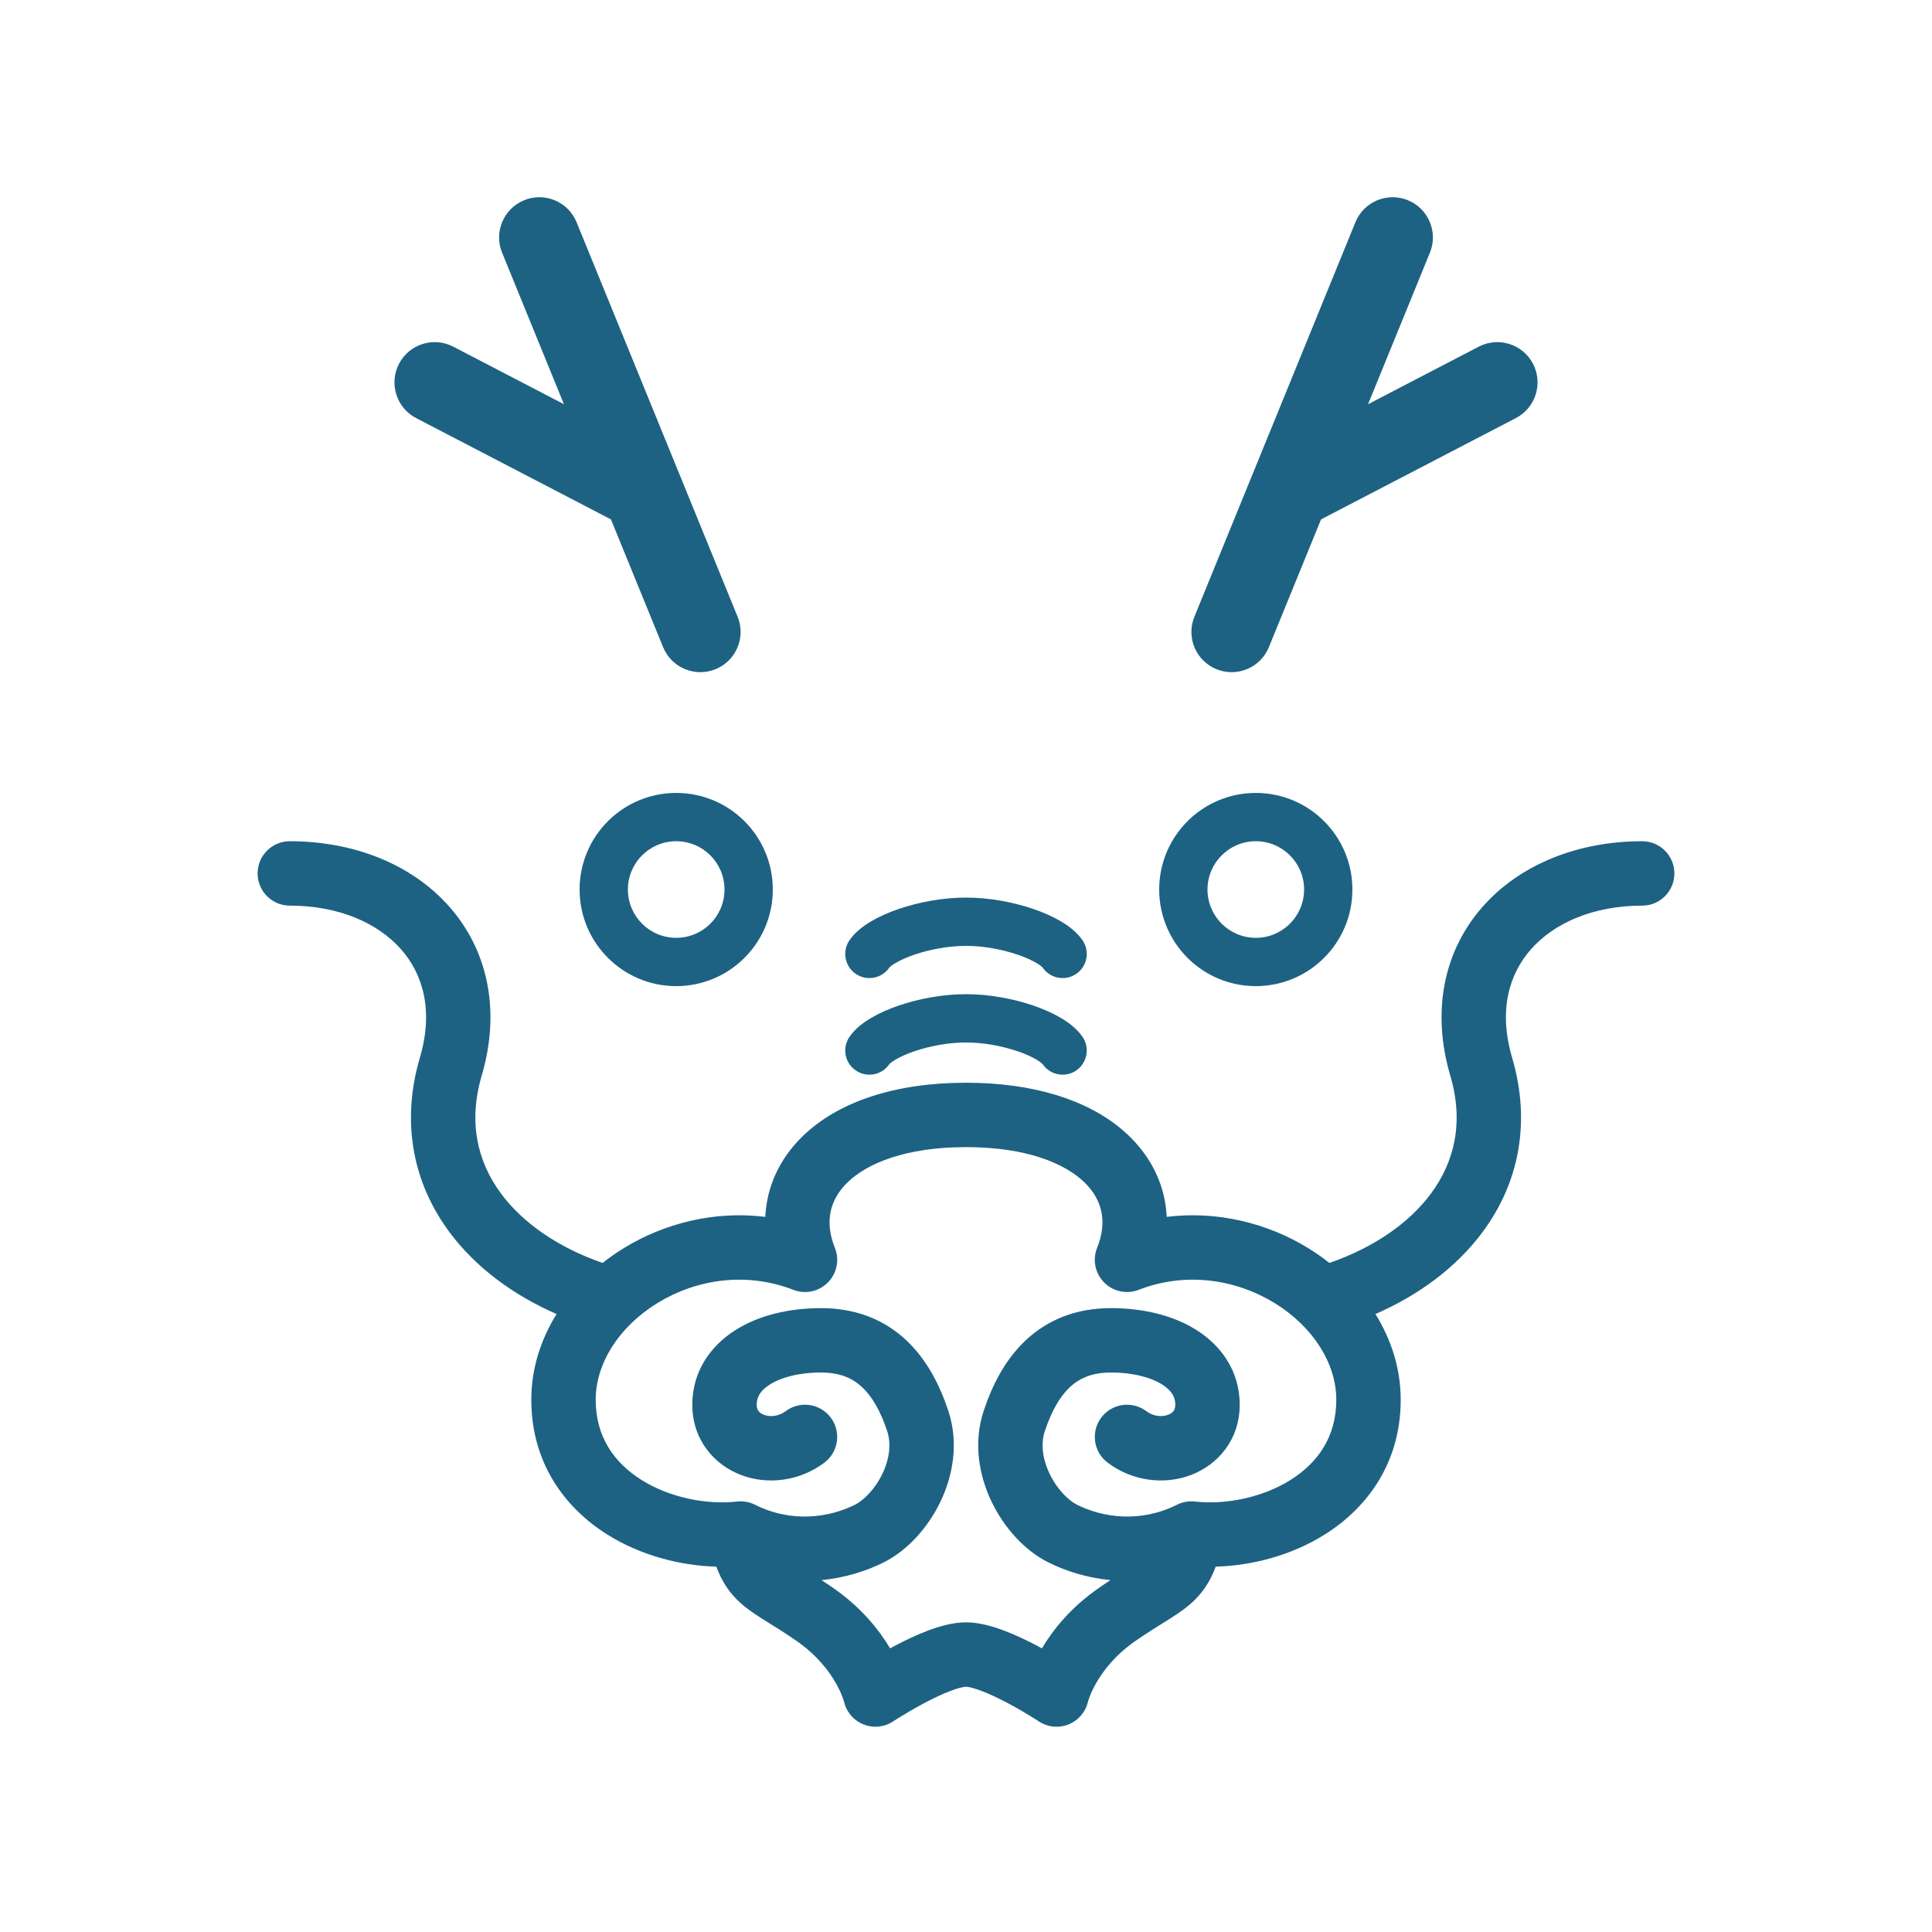
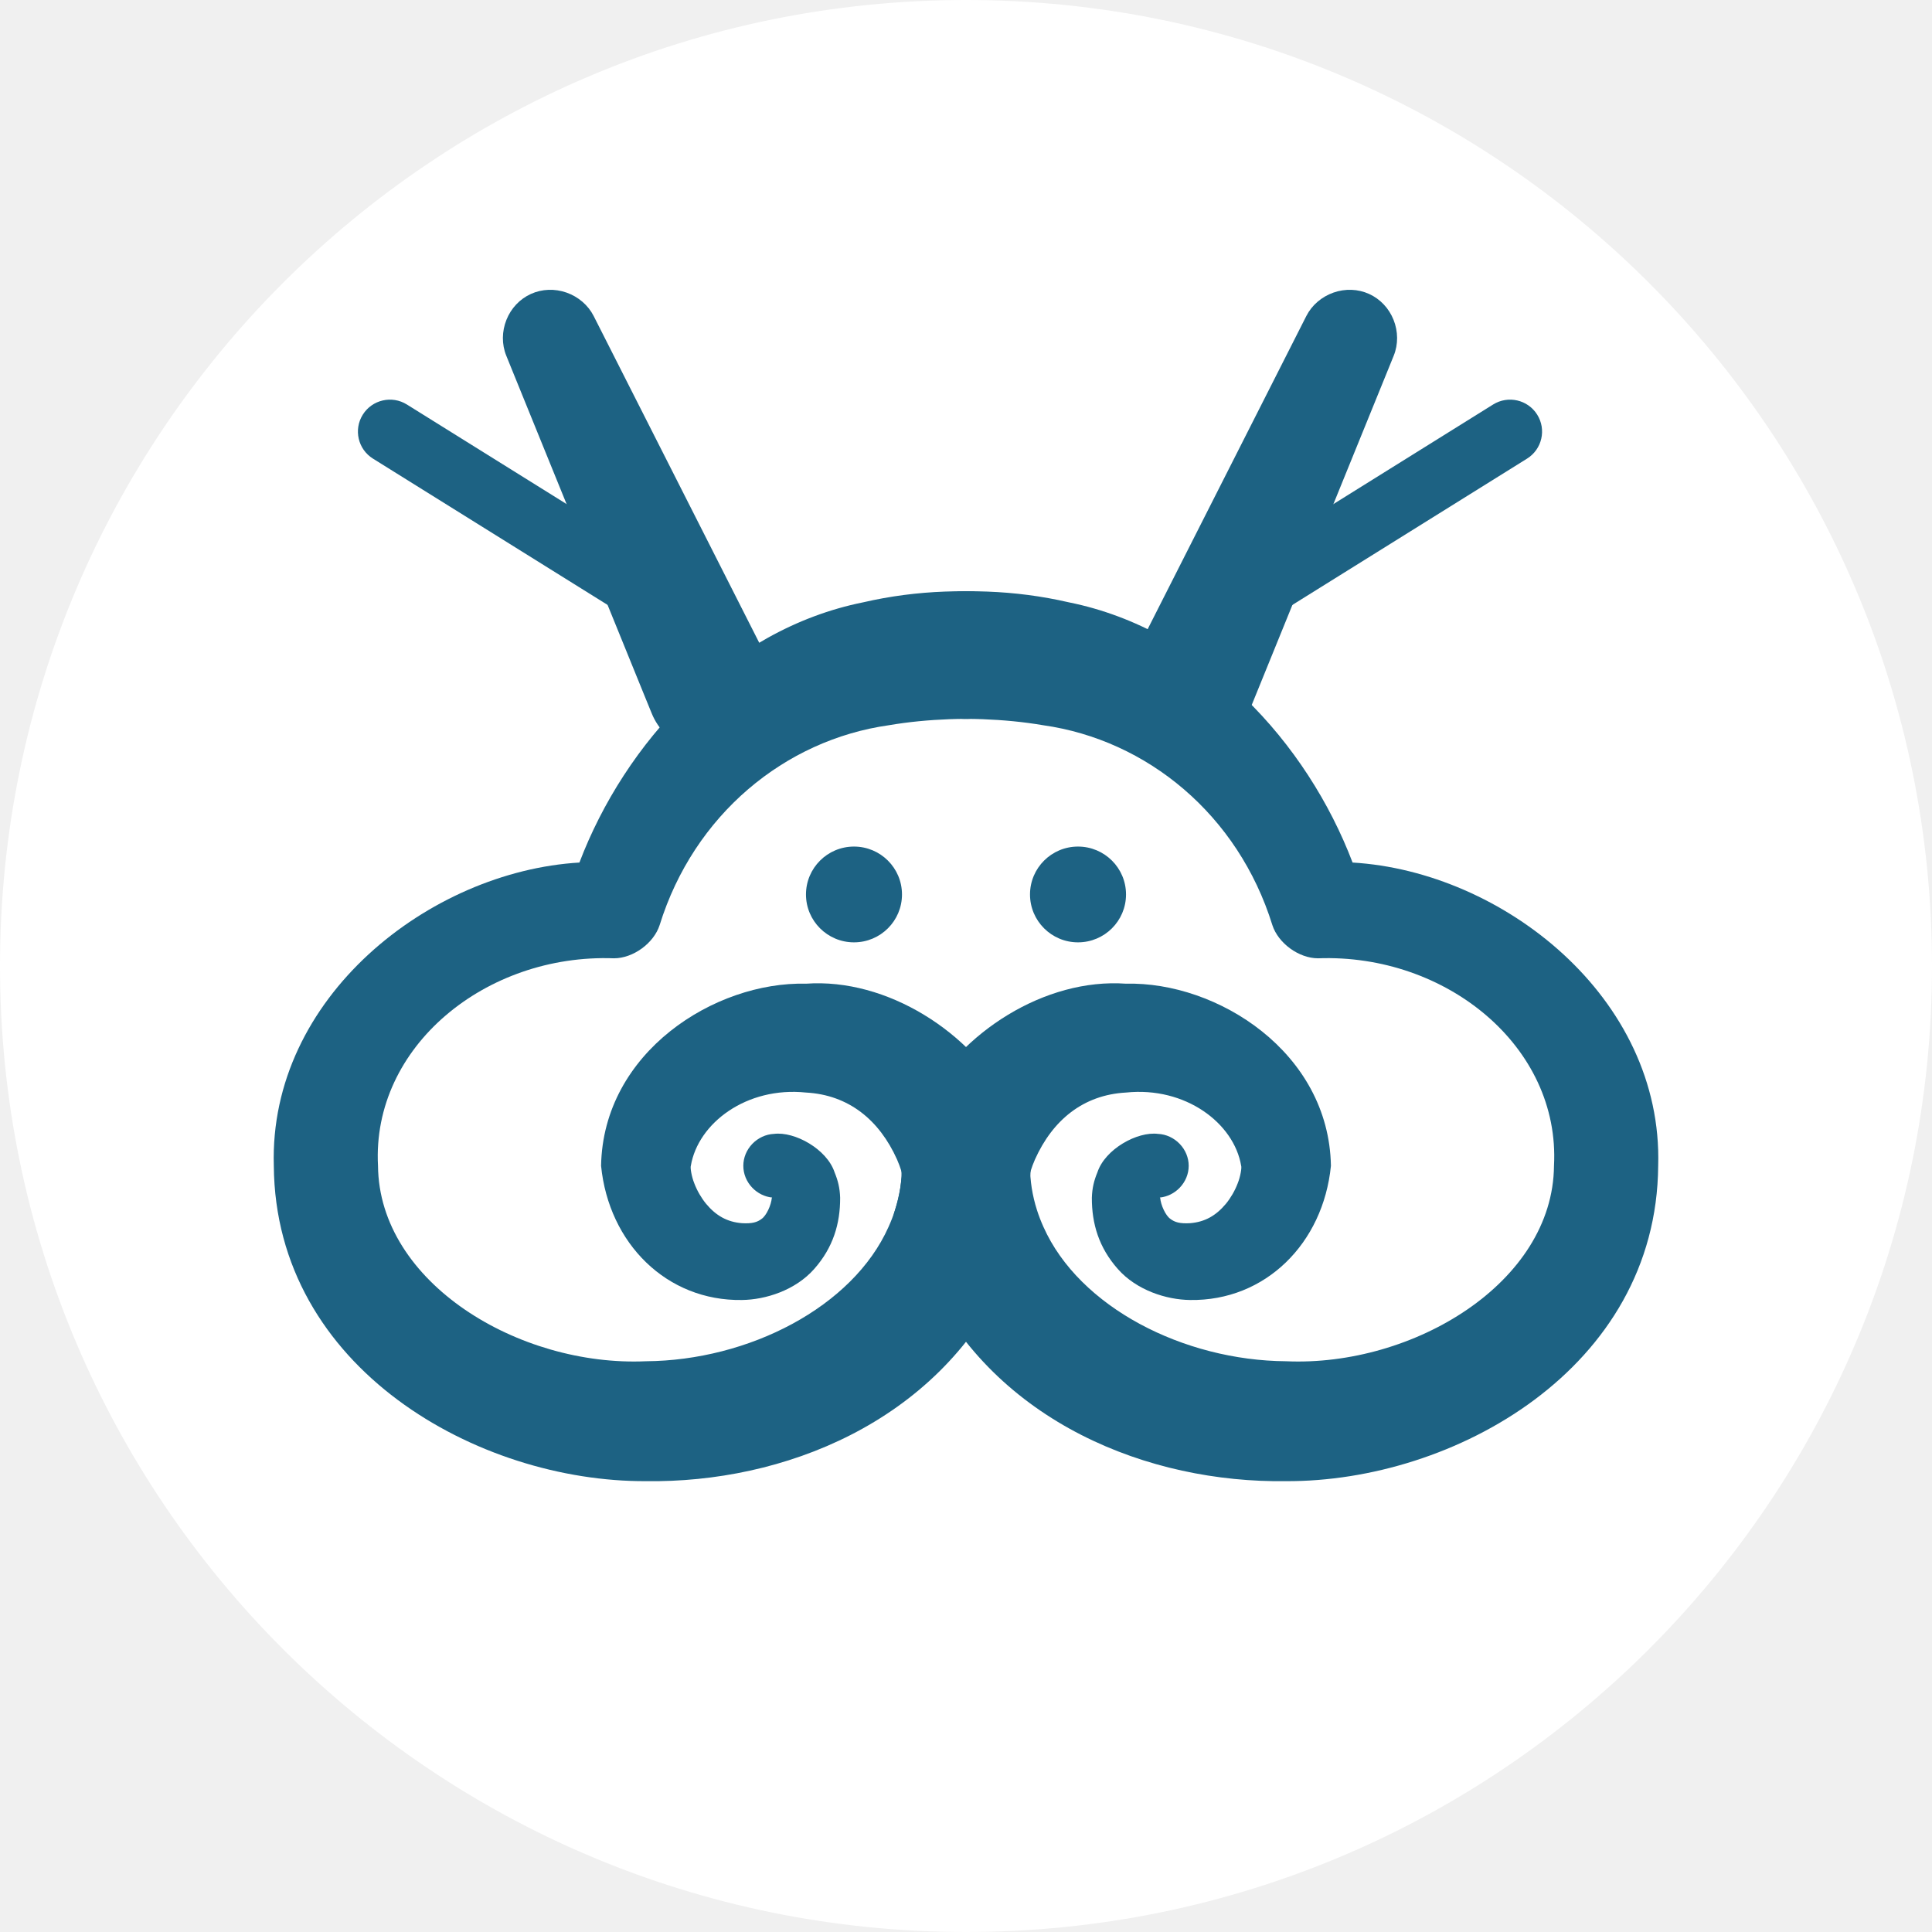
- <svg xmlns="http://www.w3.org/2000/svg" viewBox="0 0 120 120" fill="none">
-   <rect width="120" height="120" fill="white" />
-   <path d="M60 61.75C61.441 61.75 62.934 62.032 64.173 62.455C64.794 62.667 65.385 62.926 65.89 63.224C66.37 63.507 66.887 63.891 67.237 64.401C67.706 65.085 67.532 66.019 66.849 66.487C66.165 66.956 65.231 66.782 64.763 66.099C64.754 66.09 64.656 65.978 64.366 65.808C64.076 65.637 63.681 65.458 63.204 65.295C62.245 64.968 61.079 64.75 60 64.75C58.921 64.75 57.755 64.968 56.796 65.295C56.319 65.458 55.924 65.637 55.634 65.808C55.344 65.978 55.245 66.09 55.237 66.099C54.769 66.782 53.834 66.956 53.151 66.487C52.468 66.019 52.294 65.085 52.763 64.401C53.113 63.891 53.63 63.507 54.11 63.224C54.615 62.926 55.206 62.667 55.827 62.455C57.066 62.032 58.559 61.75 60 61.75Z" fill="#1D6283" />
-   <path d="M60 55.75C61.441 55.75 62.934 56.032 64.173 56.455C64.794 56.667 65.385 56.926 65.89 57.224C66.37 57.507 66.887 57.891 67.237 58.401C67.706 59.085 67.532 60.019 66.849 60.487C66.165 60.956 65.231 60.782 64.763 60.099C64.754 60.09 64.656 59.978 64.366 59.808C64.076 59.637 63.681 59.458 63.204 59.295C62.245 58.968 61.079 58.75 60 58.75C58.921 58.75 57.755 58.968 56.796 59.295C56.319 59.458 55.924 59.637 55.634 59.808C55.344 59.978 55.245 60.09 55.237 60.099C54.769 60.782 53.834 60.956 53.151 60.487C52.468 60.019 52.294 59.084 52.763 58.401C53.113 57.891 53.63 57.507 54.11 57.224C54.615 56.926 55.206 56.667 55.827 56.455C57.066 56.032 58.559 55.75 60 55.75Z" fill="#1D6283" />
-   <path fill-rule="evenodd" clip-rule="evenodd" d="M101.999 52.25C103.104 52.25 103.999 53.145 103.999 54.25C103.999 55.355 103.104 56.25 101.999 56.25C98.957 56.25 96.532 57.334 95.1 58.951C93.713 60.516 93.066 62.788 93.918 65.686C95.129 69.801 94.292 73.554 92.085 76.527C90.452 78.728 88.117 80.442 85.43 81.619C86.412 83.199 87 85.007 87 86.939C87 90.848 84.936 93.645 82.283 95.311C80.231 96.598 77.786 97.246 75.509 97.307C75.169 98.229 74.691 98.969 73.94 99.624C73.457 100.045 72.899 100.396 72.387 100.715C71.845 101.053 71.249 101.418 70.517 101.927C69.24 102.814 68.495 103.813 68.071 104.564C67.858 104.942 67.726 105.256 67.652 105.462C67.615 105.564 67.592 105.639 67.58 105.679C67.575 105.697 67.572 105.708 67.572 105.711C67.572 105.711 67.572 105.708 67.573 105.706C67.573 105.704 67.574 105.701 67.575 105.698L67.576 105.693L67.576 105.69V105.688C67.432 106.33 66.982 106.86 66.372 107.105C65.762 107.351 65.069 107.281 64.521 106.918L64.517 106.915C64.512 106.912 64.503 106.906 64.492 106.898C64.468 106.883 64.431 106.859 64.383 106.828C64.287 106.767 64.144 106.677 63.967 106.568C63.61 106.35 63.119 106.062 62.579 105.776C62.034 105.488 61.47 105.218 60.962 105.025C60.549 104.869 60.27 104.802 60.115 104.778L60 104.768L59.885 104.778C59.73 104.802 59.451 104.869 59.038 105.025C58.53 105.218 57.966 105.488 57.421 105.776C56.882 106.062 56.391 106.35 56.033 106.568C55.856 106.677 55.714 106.767 55.617 106.828C55.57 106.859 55.533 106.883 55.509 106.898C55.498 106.906 55.489 106.912 55.484 106.915L55.48 106.917C54.931 107.28 54.239 107.351 53.628 107.105C53.095 106.891 52.683 106.458 52.492 105.924L52.429 105.711C52.428 105.708 52.426 105.697 52.42 105.679C52.409 105.639 52.386 105.564 52.349 105.462C52.274 105.257 52.143 104.942 51.93 104.564C51.506 103.813 50.76 102.814 49.484 101.927C48.752 101.418 48.156 101.053 47.614 100.715C47.102 100.396 46.544 100.045 46.061 99.624C45.309 98.969 44.832 98.229 44.492 97.307C42.215 97.246 39.77 96.598 37.718 95.311C35.065 93.645 33 90.848 33 86.939C33 85.007 33.588 83.199 34.57 81.619C31.883 80.442 29.548 78.728 27.914 76.527C25.708 73.554 24.871 69.801 26.081 65.686C26.934 62.788 26.286 60.516 24.9 58.951C23.467 57.334 21.043 56.25 18 56.25C16.896 56.25 16 55.355 16 54.25C16 53.145 16.896 52.25 18 52.25C21.957 52.25 25.562 53.666 27.894 56.299C30.272 58.984 31.125 62.712 29.918 66.814C29.07 69.699 29.651 72.156 31.126 74.144C32.49 75.98 34.688 77.494 37.429 78.443C37.854 78.107 38.3 77.796 38.761 77.514C41.252 75.989 44.351 75.19 47.535 75.581C47.62 73.724 48.407 71.978 49.858 70.569C52.079 68.413 55.632 67.25 60 67.25L60.81 67.264C64.808 67.399 68.06 68.548 70.143 70.569C71.594 71.978 72.38 73.724 72.466 75.581C75.649 75.19 78.749 75.989 81.24 77.514C81.701 77.796 82.145 78.108 82.57 78.444C85.311 77.495 87.51 75.981 88.873 74.144C90.348 72.156 90.93 69.699 90.081 66.814C88.875 62.713 89.728 58.983 92.106 56.299C94.438 53.666 98.043 52.25 101.999 52.25ZM60 71.25C56.245 71.25 53.859 72.259 52.643 73.439C51.528 74.521 51.211 75.902 51.856 77.503C52.153 78.242 51.983 79.088 51.423 79.655C50.863 80.222 50.019 80.403 49.276 80.114C46.33 78.969 43.231 79.468 40.849 80.926C38.435 82.404 37 84.698 37 86.939C37 89.238 38.144 90.856 39.845 91.923C41.613 93.032 43.904 93.474 45.776 93.263C46.16 93.219 46.549 93.288 46.895 93.461C49.216 94.621 51.542 94.243 53.106 93.461C53.633 93.197 54.334 92.517 54.8 91.555C55.255 90.614 55.362 89.662 55.103 88.883C54.692 87.65 54.175 86.745 53.549 86.159C52.975 85.622 52.203 85.25 51 85.25C49.577 85.25 48.481 85.571 47.81 85.999C47.19 86.394 47 86.812 47 87.25C47 87.457 47.057 87.569 47.108 87.638C47.167 87.718 47.275 87.811 47.453 87.877C47.826 88.017 48.357 87.983 48.8 87.65C49.684 86.988 50.937 87.166 51.6 88.05C52.262 88.933 52.084 90.187 51.2 90.85C49.644 92.017 47.675 92.233 46.048 91.623C44.366 90.992 43 89.434 43 87.25C43 85.188 44.123 83.606 45.66 82.626C47.145 81.679 49.049 81.25 51 81.25C53.172 81.25 54.934 81.977 56.283 83.239C57.579 84.453 58.375 86.048 58.898 87.617C59.572 89.64 59.179 91.689 58.401 93.297C57.633 94.883 56.367 96.303 54.895 97.039C53.814 97.58 52.488 98.001 51.028 98.144C51.259 98.296 51.506 98.461 51.767 98.643C53.504 99.85 54.603 101.235 55.285 102.383C55.371 102.336 55.459 102.288 55.548 102.241C56.175 101.909 56.9 101.557 57.622 101.284C58.302 101.027 59.163 100.768 60 100.768L60.315 100.779C61.05 100.832 61.783 101.059 62.378 101.284C63.1 101.557 63.826 101.909 64.453 102.241C64.541 102.288 64.629 102.336 64.715 102.383C65.397 101.235 66.497 99.85 68.234 98.643C68.494 98.461 68.741 98.296 68.973 98.144C67.512 98.001 66.187 97.58 65.106 97.039C63.633 96.303 62.367 94.883 61.6 93.297C60.822 91.689 60.429 89.64 61.103 87.617C61.626 86.048 62.421 84.453 63.718 83.239C65.067 81.977 66.829 81.25 69 81.25C70.951 81.25 72.856 81.679 74.341 82.626C75.878 83.606 77 85.188 77 87.25C77 89.434 75.635 90.992 73.953 91.623C72.326 92.233 70.357 92.017 68.8 90.85C67.917 90.187 67.738 88.933 68.401 88.05C69.064 87.166 70.317 86.988 71.201 87.65C71.644 87.983 72.175 88.017 72.548 87.877C72.725 87.81 72.833 87.718 72.893 87.638C72.944 87.569 73 87.457 73 87.25C73 86.812 72.81 86.394 72.191 85.999C71.52 85.571 70.424 85.25 69 85.25C67.797 85.25 67.026 85.622 66.451 86.159C65.826 86.745 65.309 87.65 64.898 88.883C64.638 89.662 64.745 90.613 65.201 91.555C65.666 92.518 66.368 93.197 66.895 93.461C68.458 94.243 70.785 94.622 73.106 93.461C73.452 93.288 73.841 93.219 74.225 93.263C76.097 93.474 78.388 93.032 80.156 91.923C81.856 90.856 83 89.238 83 86.939C83 84.698 81.566 82.404 79.152 80.926C76.77 79.468 73.671 78.969 70.725 80.114C69.982 80.403 69.138 80.222 68.578 79.655C68.017 79.088 67.847 78.242 68.145 77.503C68.79 75.902 68.472 74.521 67.358 73.439C66.142 72.259 63.756 71.25 60 71.25Z" fill="#1D6283" />
-   <path fill-rule="evenodd" clip-rule="evenodd" d="M42 49.25C45.314 49.25 48 51.936 48 55.25C48 58.564 45.314 61.25 42 61.25C38.687 61.25 36 58.564 36 55.25C36 51.936 38.687 49.25 42 49.25ZM42 52.25C40.343 52.25 39 53.593 39 55.25C39 56.907 40.343 58.25 42 58.25C43.657 58.25 45 56.907 45 55.25C45 53.593 43.657 52.25 42 52.25Z" fill="#1D6283" />
-   <path fill-rule="evenodd" clip-rule="evenodd" d="M78 49.25C81.314 49.25 84 51.936 84 55.25C84 58.564 81.314 61.25 78 61.25C74.687 61.25 72 58.564 72 55.25C72 51.936 74.687 49.25 78 49.25ZM78 52.25C76.344 52.25 75 53.593 75 55.25C75 56.907 76.344 58.25 78 58.25C79.657 58.25 81 56.907 81 55.25C81 53.593 79.657 52.25 78 52.25Z" fill="#1D6283" />
-   <path d="M32.556 12.435C33.834 11.914 35.293 12.527 35.814 13.806L45.814 38.306C46.336 39.584 45.723 41.043 44.444 41.564C43.166 42.086 41.707 41.473 41.185 40.194L31.186 15.694C30.664 14.416 31.277 12.957 32.556 12.435Z" fill="#1D6283" />
-   <path d="M87.444 12.435C86.166 11.914 84.707 12.527 84.186 13.806L74.186 38.306C73.664 39.584 74.277 41.043 75.556 41.564C76.834 42.086 78.293 41.473 78.814 40.194L88.814 15.694C89.336 14.416 88.723 12.957 87.444 12.435Z" fill="#1D6283" />
-   <path d="M24.782 22.597C25.419 21.372 26.928 20.895 28.153 21.532L40.653 28.032C41.878 28.669 42.355 30.178 41.718 31.403C41.081 32.628 39.572 33.105 38.347 32.468L25.847 25.968C24.622 25.331 24.145 23.822 24.782 22.597Z" fill="#1D6283" />
-   <path d="M95.218 22.597C94.581 21.372 93.072 20.895 91.847 21.532L79.347 28.032C78.122 28.669 77.645 30.178 78.282 31.403C78.919 32.628 80.428 33.105 81.653 32.468L94.153 25.968C95.378 25.331 95.855 23.822 95.218 22.597Z" fill="#1D6283" />
+ <svg xmlns="http://www.w3.org/2000/svg" width="120" height="120" viewBox="0 0 120 120" fill="none">
+   <path d="M120 60C120 93.137 93.137 120 60 120C26.863 120 0 93.137 0 60C0 26.863 26.863 0 60 0C93.137 0 120 26.863 120 60Z" fill="white" />
+   <path d="M32.974 18.258C33.665 17.945 34.455 17.917 35.187 18.173C35.917 18.43 36.529 18.95 36.872 19.625C37.053 19.982 37.235 20.34 37.415 20.696C40.669 27.116 43.921 33.537 47.174 39.957C47.355 40.314 47.535 40.671 47.716 41.028C48.192 41.967 48.265 43.042 47.894 44.027C47.525 45.012 46.741 45.824 45.741 46.278C44.741 46.731 43.612 46.785 42.626 46.415C41.638 46.046 40.875 45.284 40.479 44.308C40.328 43.938 40.177 43.569 40.026 43.199C37.316 36.532 34.605 29.864 31.894 23.198C31.744 22.828 31.594 22.458 31.444 22.088C31.159 21.386 31.169 20.583 31.456 19.865C31.743 19.147 32.283 18.572 32.974 18.258Z" fill="#1D6283" />
+   <path d="M22.534 25.754C23.116 24.826 24.342 24.544 25.273 25.125L41.176 35.039C42.106 35.619 42.388 36.843 41.806 37.771C41.224 38.699 39.998 38.981 39.067 38.4L23.165 28.486C22.234 27.906 21.952 26.682 22.534 25.754Z" fill="#1D6283" />
+   <path d="M85.038 18.258C84.347 17.945 83.557 17.917 82.825 18.173C82.095 18.43 81.483 18.95 81.14 19.625C80.96 19.982 80.778 20.34 80.597 20.696C77.344 27.116 74.091 33.537 70.838 39.957C70.657 40.314 70.477 40.671 70.296 41.028C69.82 41.967 69.747 43.042 70.118 44.027C70.488 45.012 71.271 45.824 72.271 46.278C73.271 46.731 74.4 46.785 75.386 46.415C76.374 46.046 77.138 45.284 77.534 44.308C77.684 43.938 77.835 43.569 77.986 43.199C80.696 36.532 83.407 29.864 86.118 23.198C86.268 22.828 86.418 22.458 86.568 22.088C86.853 21.386 86.843 20.583 86.556 19.865C86.269 19.147 85.729 18.572 85.038 18.258Z" fill="#1D6283" />
+   <path d="M95.478 25.754C94.897 24.826 93.67 24.544 92.739 25.125L76.837 35.039C75.906 35.619 75.624 36.843 76.206 37.771C76.788 38.699 78.014 38.981 78.945 38.4L94.848 28.486C95.778 27.906 96.06 26.682 95.478 25.754Z" fill="#1D6283" />
+   <path d="M56.024 72.411C56.024 70.221 57.804 68.445 59.999 68.445C62.195 68.445 63.975 70.221 63.975 72.411C63.975 74.199 63.692 75.934 63.162 77.581C62.49 79.666 60.252 80.814 58.161 80.145C56.07 79.475 54.92 77.242 55.591 75.156C55.875 74.273 56.024 73.355 56.024 72.411Z" fill="#1D6283" />
+   <path d="M58.664 36.745C56.99 36.808 55.298 37.022 53.625 37.409C45.176 39.104 38.804 46.17 35.989 53.574C26.673 54.126 16.699 61.956 17.007 72.411C17.104 85.013 29.719 92.046 40.121 91.997C48.62 92.119 58.132 88.377 62.417 79.482C62.7 78.867 62.95 78.232 63.16 77.581C63.428 76.752 63.633 75.897 63.77 75.031C63.907 74.164 63.976 73.286 63.976 72.411C63.976 71.359 63.556 70.351 62.811 69.607C62.065 68.863 61.054 68.445 60 68.445C58.946 68.445 57.935 68.863 57.189 69.607C56.443 70.351 56.024 71.359 56.024 72.411C56.024 72.876 55.988 73.339 55.916 73.797C55.843 74.255 55.736 74.709 55.593 75.156C55.481 75.508 55.346 75.857 55.191 76.2C52.967 81.197 46.482 84.504 40.121 84.55C32.236 84.901 23.541 79.677 23.479 72.411C23.081 64.999 30.185 59.226 38.134 59.522C39.324 59.522 40.607 58.588 40.972 57.458C43.099 50.608 48.745 45.959 55.205 45.046C56.426 44.837 57.683 44.719 58.967 44.67C59.304 44.657 59.648 44.651 60 44.651C61.054 44.651 62.065 44.233 62.811 43.489C63.556 42.745 63.976 41.737 63.976 40.685C63.976 39.633 63.556 38.625 62.811 37.881C62.065 37.138 61.054 36.72 60 36.72C59.549 36.72 59.104 36.728 58.664 36.745Z" fill="#1D6283" />
+   <path d="M61.336 36.745C63.01 36.808 64.702 37.022 66.375 37.409C74.824 39.104 81.196 46.17 84.011 53.574C93.327 54.126 103.301 61.956 102.993 72.411C102.896 85.013 90.281 92.046 79.879 91.997C71.38 92.119 61.868 88.377 57.583 79.482C57.3 78.867 57.05 78.232 56.84 77.581C56.572 76.752 56.367 75.897 56.23 75.031C56.093 74.164 56.024 73.286 56.024 72.411C56.024 71.359 56.444 70.351 57.189 69.607C57.935 68.863 58.946 68.445 60 68.445C61.054 68.445 62.065 68.863 62.811 69.607C63.556 70.351 63.976 71.359 63.976 72.411C63.976 72.876 64.012 73.339 64.084 73.797C64.157 74.255 64.264 74.709 64.407 75.156C64.519 75.508 64.654 75.857 64.808 76.2C67.033 81.197 73.518 84.504 79.879 84.55C87.764 84.901 96.459 79.677 96.521 72.411C96.919 64.999 89.815 59.226 81.866 59.522C80.676 59.522 79.393 58.588 79.028 57.458C76.901 50.608 71.255 45.959 64.795 45.046C63.574 44.837 62.317 44.719 61.033 44.67C60.696 44.657 60.352 44.651 60 44.651C58.946 44.651 57.935 44.233 57.189 43.489C56.444 42.745 56.024 41.737 56.024 40.685C56.024 39.633 56.444 38.625 57.189 37.881C57.935 37.138 58.946 36.72 60 36.72C60.451 36.72 60.896 36.728 61.336 36.745Z" fill="#1D6283" />
+   <path d="M50.061 61.099C55.1 60.738 60.374 64.14 62.615 68.49C63.111 69.392 63.533 70.314 63.857 71.448C64.157 72.457 64.035 73.528 63.492 74.43C62.951 75.332 62.032 75.992 60.965 76.258C59.898 76.524 58.776 76.373 57.872 75.832C56.968 75.291 56.354 74.404 56.143 73.373C56.087 73.011 55.923 72.49 55.716 72.016C54.621 69.575 52.72 68.004 50.061 67.86C46.377 67.477 43.356 69.755 42.909 72.411C42.865 72.513 42.95 73.071 43.127 73.507C43.302 73.965 43.56 74.408 43.858 74.771C44.469 75.503 45.164 75.903 46.085 75.974C46.717 76.01 47.035 75.917 47.314 75.701C47.598 75.502 47.901 74.86 47.939 74.394C47.95 74.434 47.953 74.406 47.956 74.382C47.494 74.333 47.055 74.115 46.726 73.772C46.369 73.4 46.169 72.915 46.169 72.411C46.169 71.907 46.369 71.422 46.726 71.049C47.083 70.678 47.568 70.45 48.073 70.428C49.354 70.265 51.361 71.368 51.839 72.819C52.045 73.32 52.164 73.786 52.183 74.394C52.189 76.013 51.743 77.491 50.573 78.816C49.401 80.146 47.545 80.729 46.085 80.745C41.414 80.819 37.813 77.235 37.334 72.411C37.458 65.349 44.404 60.959 50.061 61.099Z" fill="#1D6283" />
+   <path d="M69.939 61.099C64.9 60.738 59.626 64.14 57.385 68.49C56.889 69.392 56.467 70.314 56.143 71.448C55.843 72.457 55.965 73.528 56.508 74.43C57.049 75.332 57.968 75.992 59.035 76.258C60.102 76.524 61.224 76.373 62.128 75.832C63.032 75.291 63.646 74.404 63.857 73.373C63.913 73.011 64.076 72.49 64.284 72.016C65.379 69.575 67.28 68.004 69.939 67.86C73.623 67.477 76.644 69.755 77.091 72.411C77.135 72.513 77.05 73.071 76.873 73.507C76.698 73.965 76.44 74.408 76.142 74.771C75.531 75.503 74.836 75.903 73.915 75.974C73.283 76.01 72.966 75.917 72.686 75.701C72.402 75.502 72.099 74.86 72.061 74.394C72.05 74.434 72.047 74.406 72.044 74.382C72.506 74.333 72.945 74.115 73.274 73.772C73.631 73.4 73.832 72.915 73.832 72.411C73.832 71.907 73.631 71.422 73.274 71.049C72.917 70.678 72.432 70.45 71.927 70.428C70.646 70.265 68.639 71.368 68.161 72.819C67.954 73.32 67.836 73.786 67.817 74.394C67.811 76.013 68.257 77.491 69.427 78.816C70.599 80.146 72.455 80.729 73.915 80.745C78.586 80.819 82.187 77.235 82.666 72.411C82.542 65.349 75.596 60.959 69.939 61.099Z" fill="#1D6283" />
+   <path d="M56.024 55.557C56.024 57.199 54.689 58.531 53.042 58.531C51.396 58.531 50.061 57.199 50.061 55.557C50.061 53.914 51.396 52.582 53.042 52.582C54.689 52.582 56.024 53.914 56.024 55.557Z" fill="#1D6283" />
+   <path d="M69.939 55.557C69.939 57.199 68.604 58.531 66.957 58.531C65.311 58.531 63.976 57.199 63.976 55.557C63.976 53.914 65.311 52.582 66.957 52.582C68.604 52.582 69.939 53.914 69.939 55.557Z" fill="#1D6283" />
</svg>
